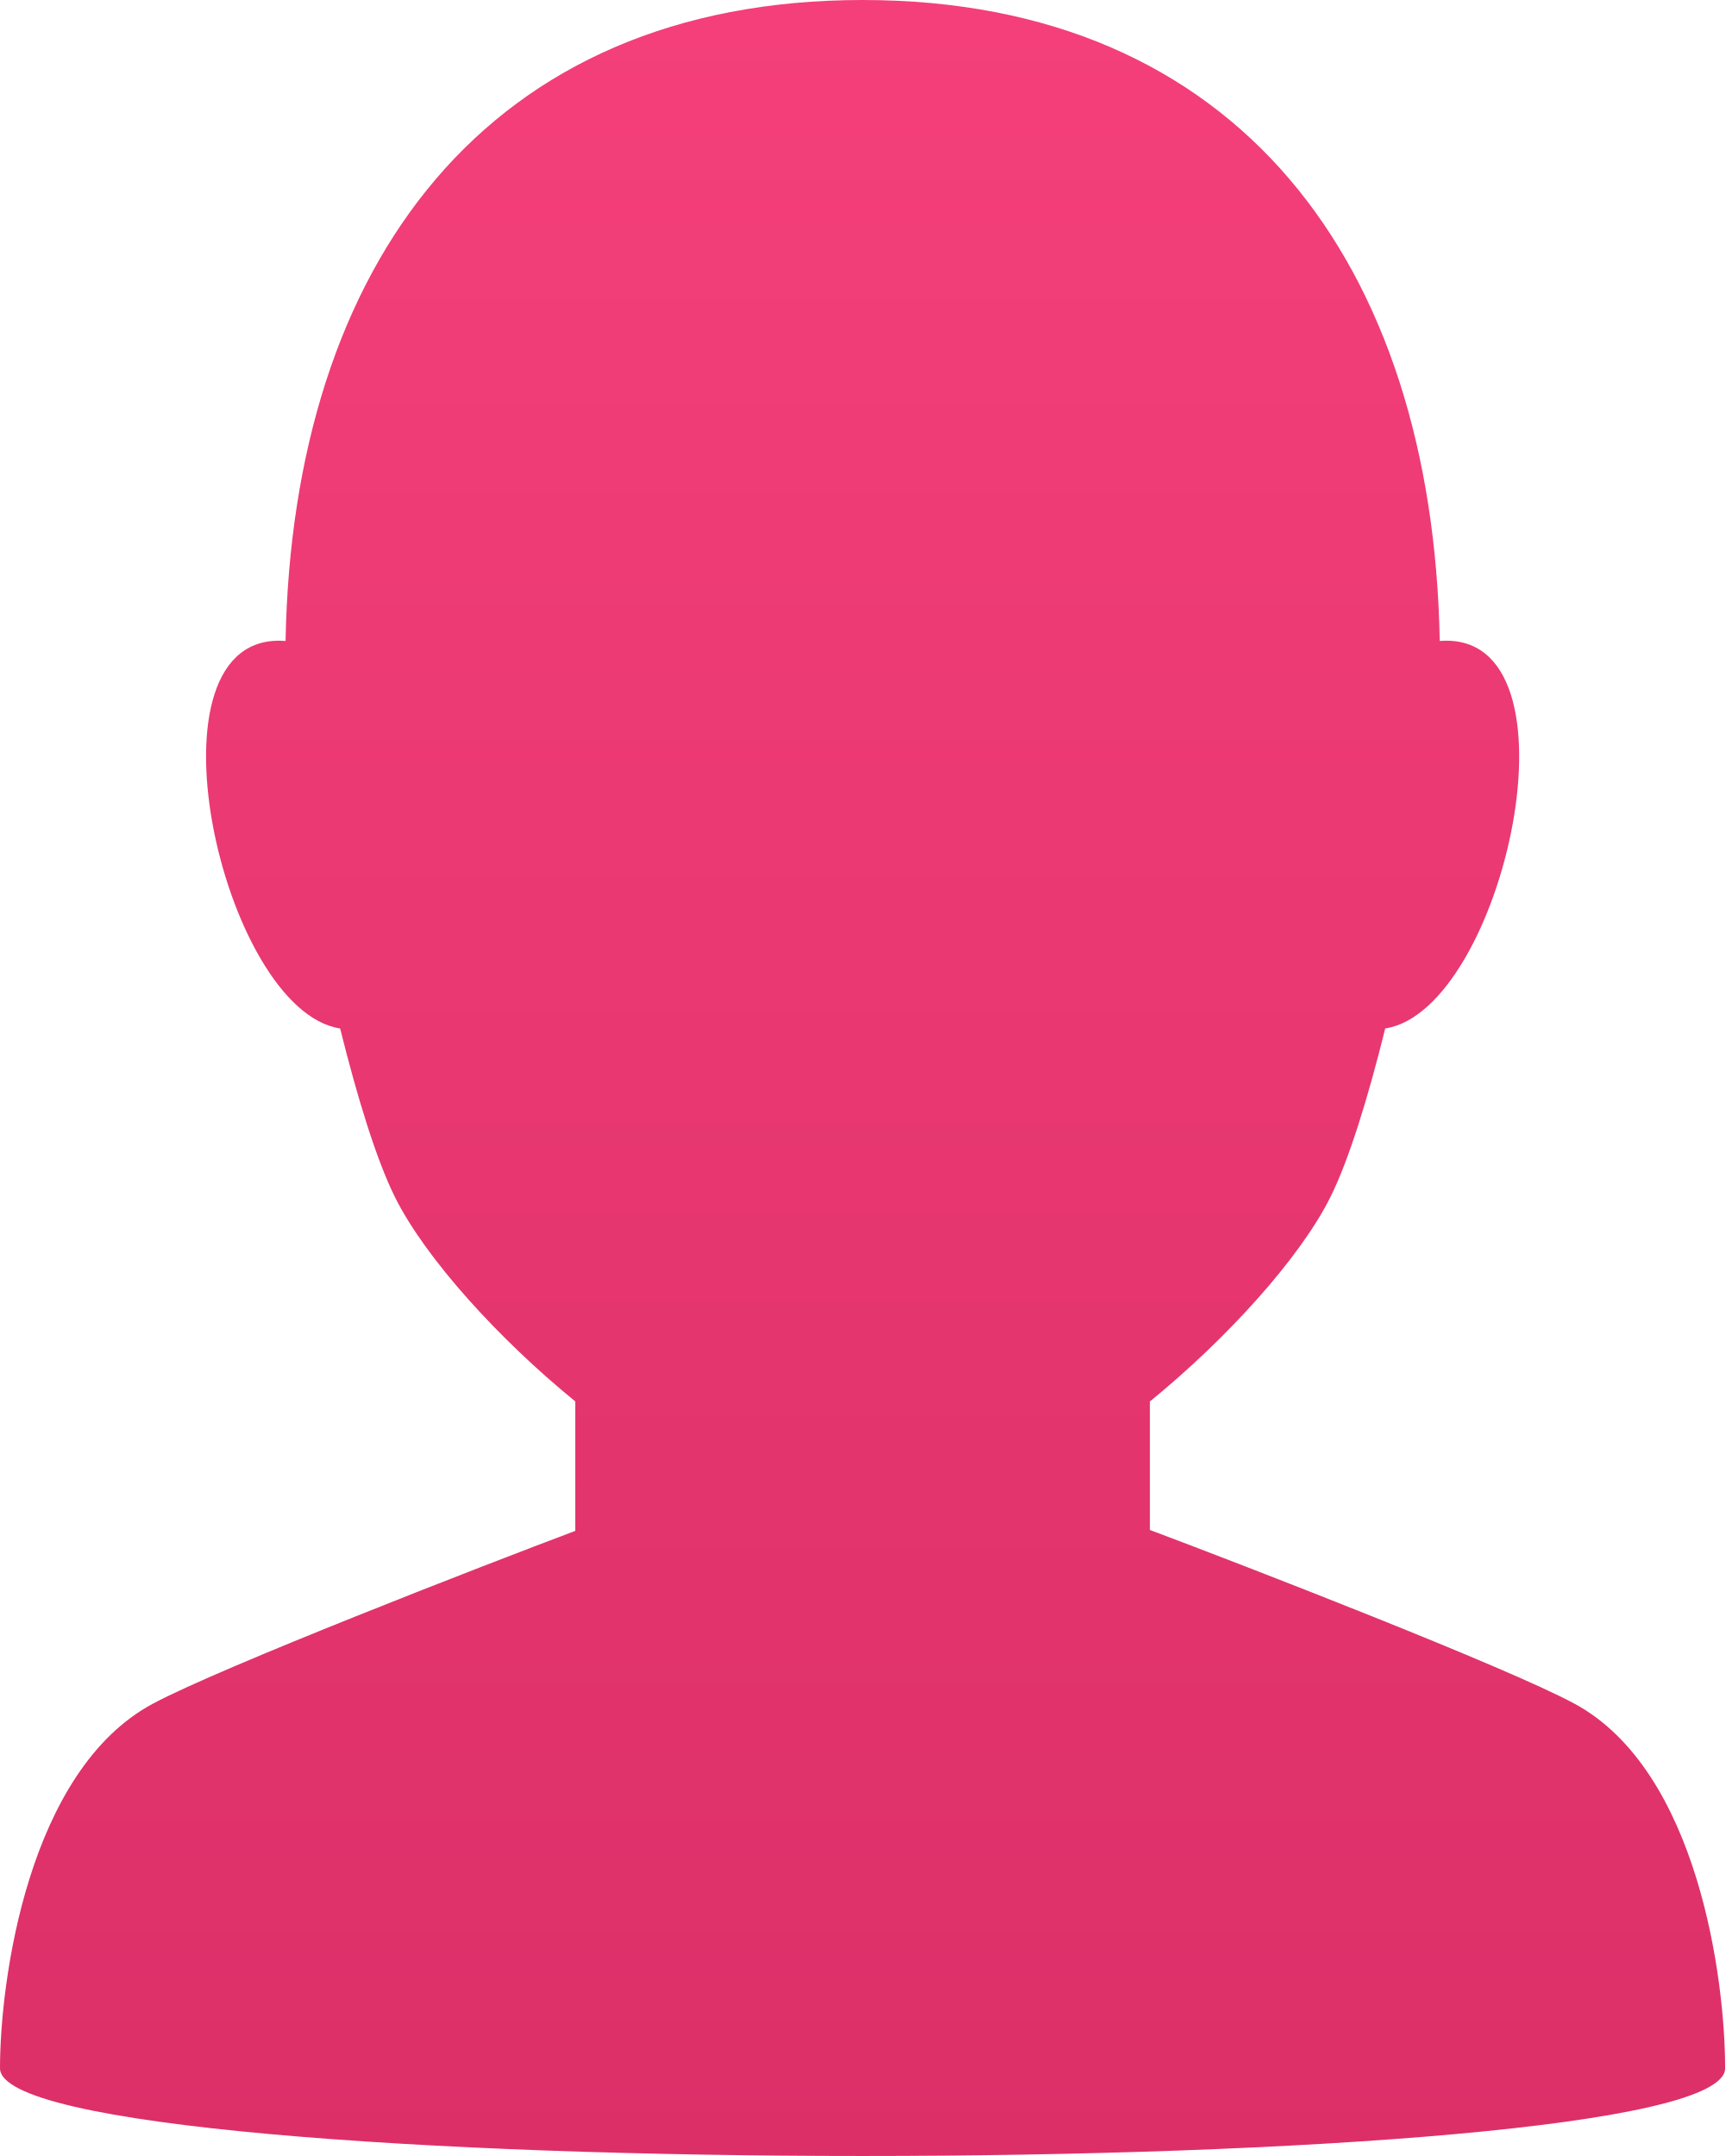
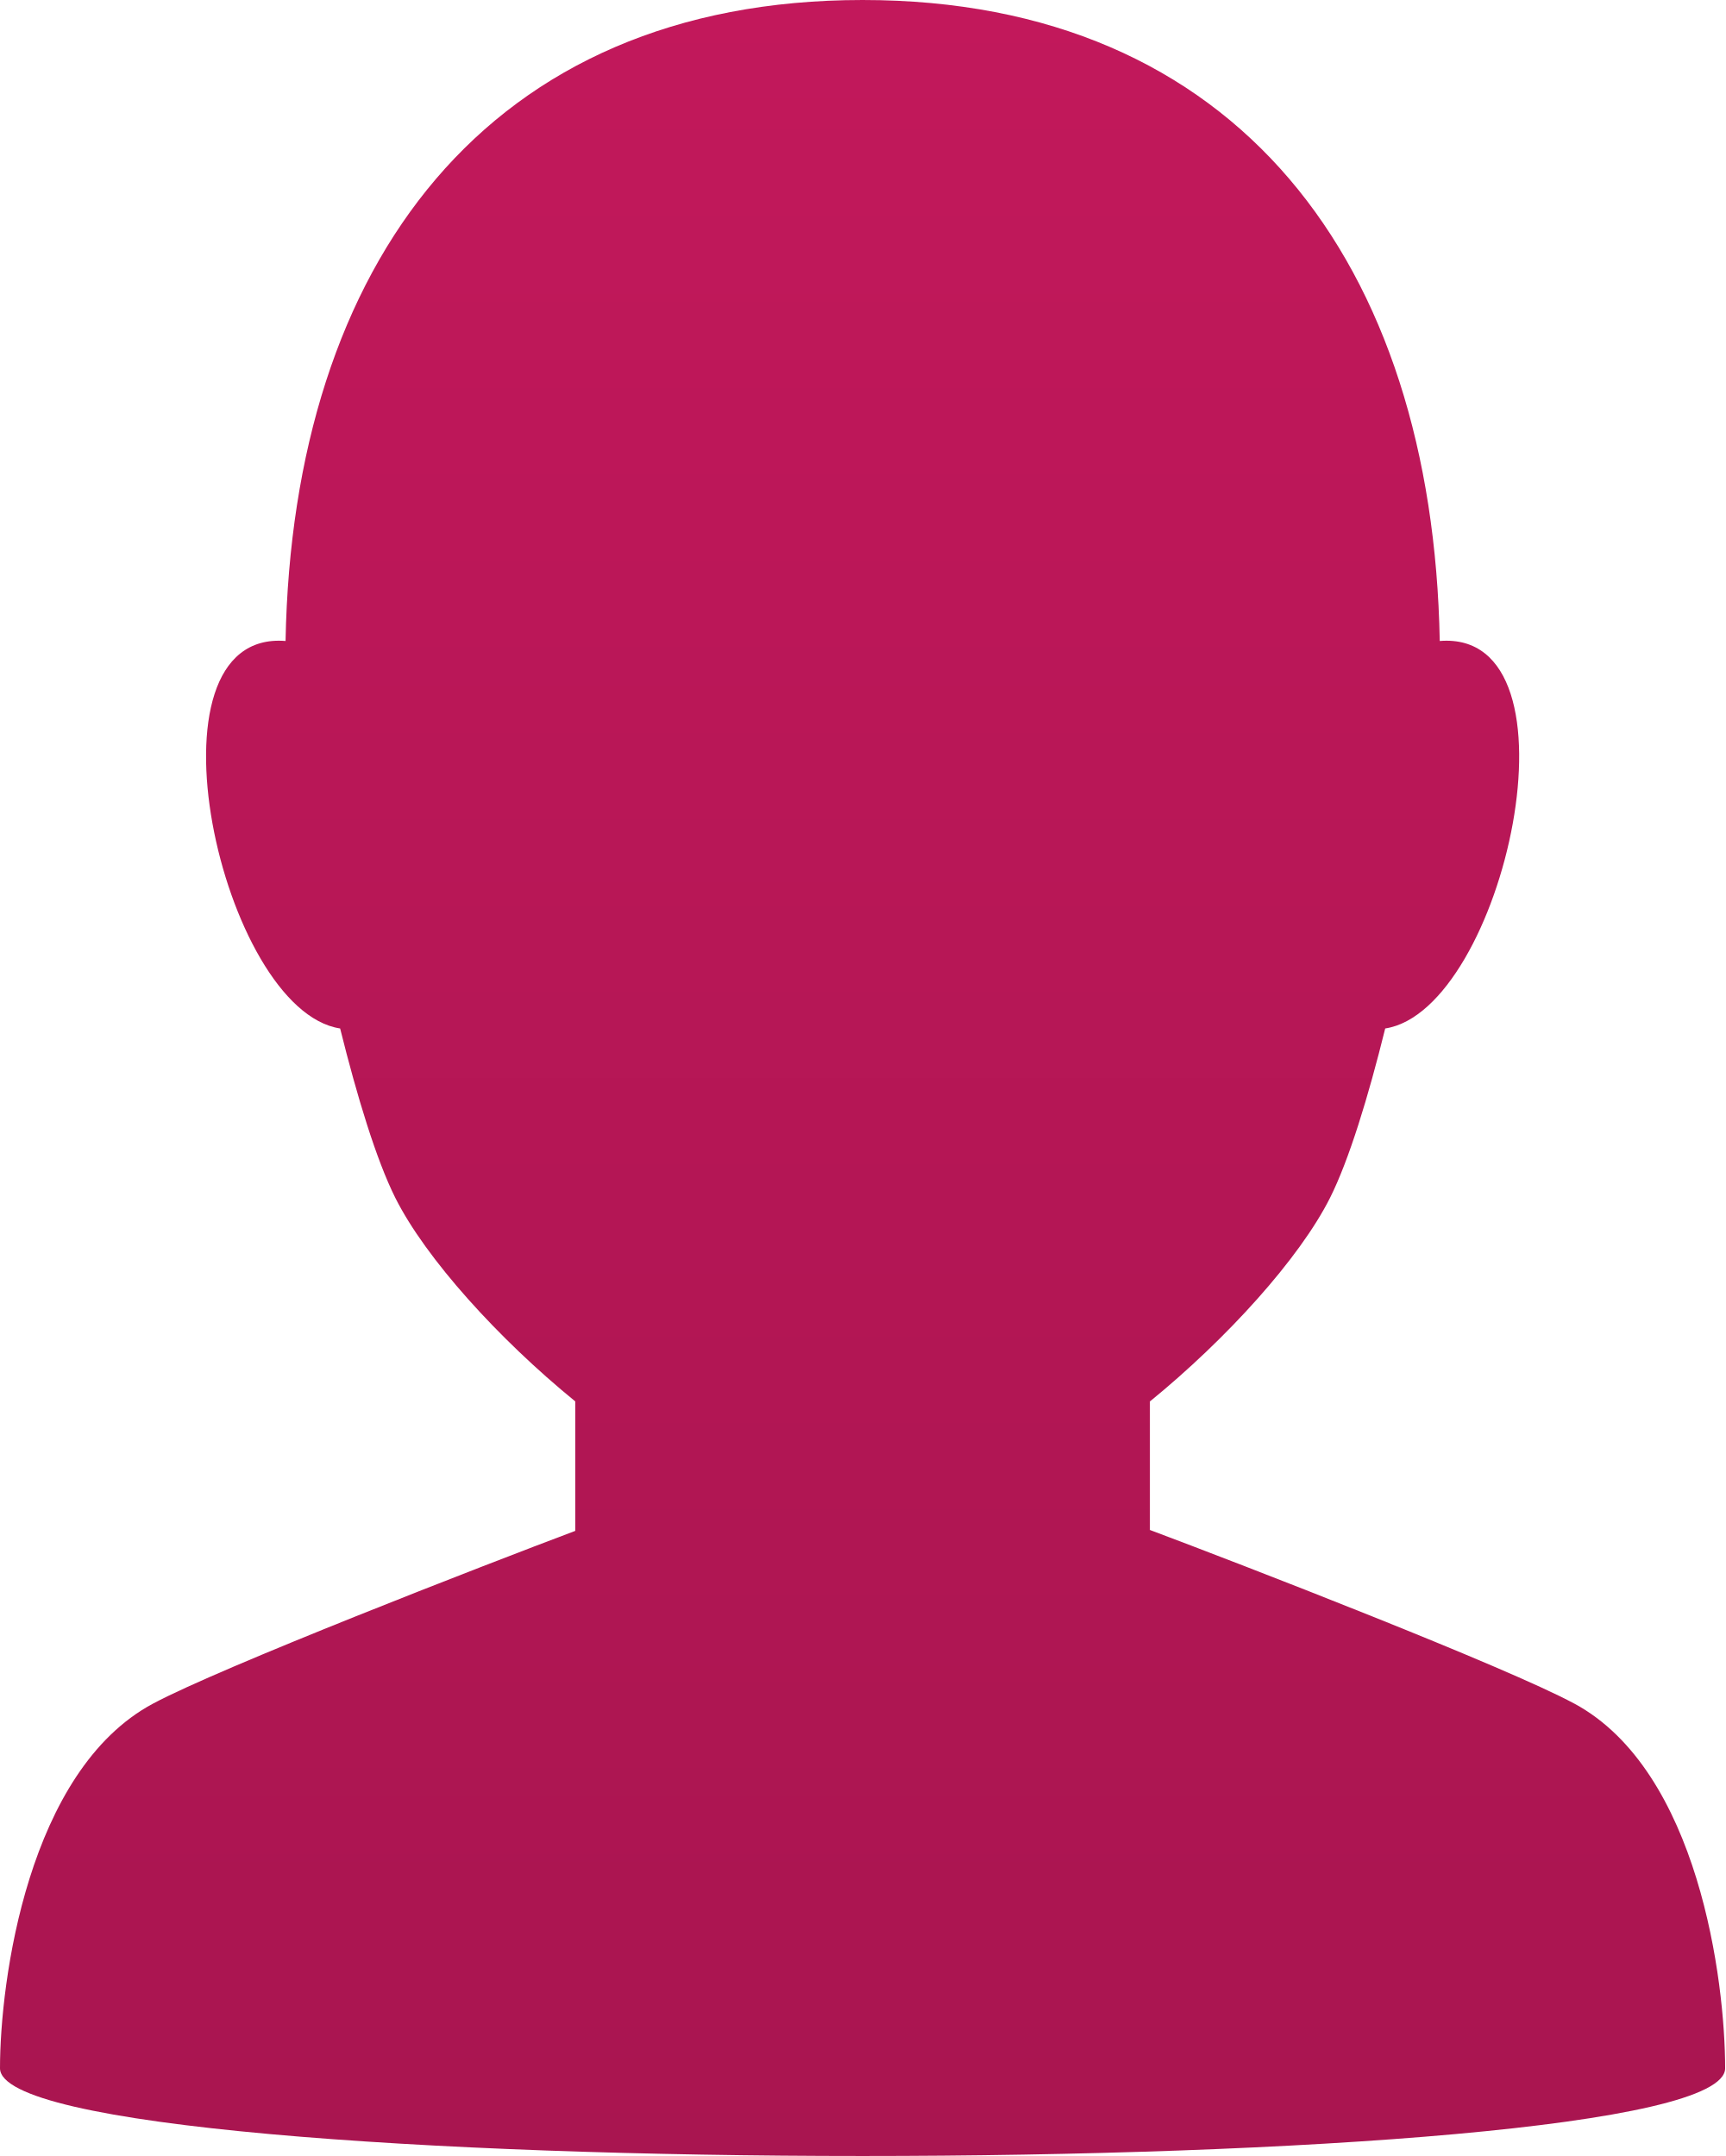
<svg xmlns="http://www.w3.org/2000/svg" style="" viewBox="0 0 409.6 512">
  <g class="nc-icon-wrapper">
    <defs>
-       <linearGradient id="1776867898372-4786977_linear-gradient" x1="204.8" y1="950" x2="204.8" y2="438" gradientTransform="translate(0 -438)" gradientUnits="userSpaceOnUse">
-         <stop offset="0" stop-color="#dc2f68" />
-         <stop offset="1" stop-color="#f43f7a" />
+       <linearGradient id="1777061839203-4654293_linear-gradient" x1="204.8" y1="-438" x2="204.8" y2="74" gradientTransform="matrix(1 0 0 -1 0 74)" gradientUnits="userSpaceOnUse">
+         <stop offset="0" stop-color="#a91550" />
+         <stop offset="1" stop-color="#c2185b" />
      </linearGradient>
    </defs>
-     <path class="cls-1" d="M373.77,404.56c-16.05-8.7-79.37-33.22-100.75-41.23v-30.57h.07c18.12-14.78,35.46-33.87,42.72-48.34,4.48-8.95,9.06-23.92,13.08-40.18,28.2-4.32,48.26-94.85,12.95-92.02C340.17,62.54,293.91,0,204.81,0S69.47,62.54,67.8,152.22c-35.34-2.85-15.26,87.7,12.96,92.02,4.04,16.26,8.61,31.23,13.08,40.18,7.24,14.46,24.58,33.57,42.71,48.35h.03v30.78c-21.76,8.18-84.28,32.46-100.27,41.03C6.61,420.49,0,470.53,0,491.17c0,27.77,409.6,27.77,409.6,0,0-20.62-6.22-70.65-35.83-86.62h0Z" fill="url(#1776867898372-4786977_linear-gradient)" />
+     <path class="cls-1" d="M373.77,404.56c-16.05-8.7-79.37-33.22-100.75-41.23v-30.57h.07c18.12-14.78,35.46-33.87,42.72-48.34,4.48-8.95,9.06-23.92,13.08-40.18,28.2-4.32,48.26-94.85,12.95-92.02C340.17,62.54,293.91,0,204.81,0S69.47,62.54,67.8,152.22c-35.34-2.85-15.26,87.7,12.96,92.02,4.04,16.26,8.61,31.23,13.08,40.18,7.24,14.46,24.58,33.57,42.71,48.35h.03v30.78c-21.76,8.18-84.28,32.46-100.27,41.03C6.61,420.49,0,470.53,0,491.17c0,27.77,409.6,27.77,409.6,0,0-20.62-6.22-70.65-35.83-86.62h0Z" fill="url(#1777061839203-4654293_linear-gradient)" />
  </g>
</svg>
